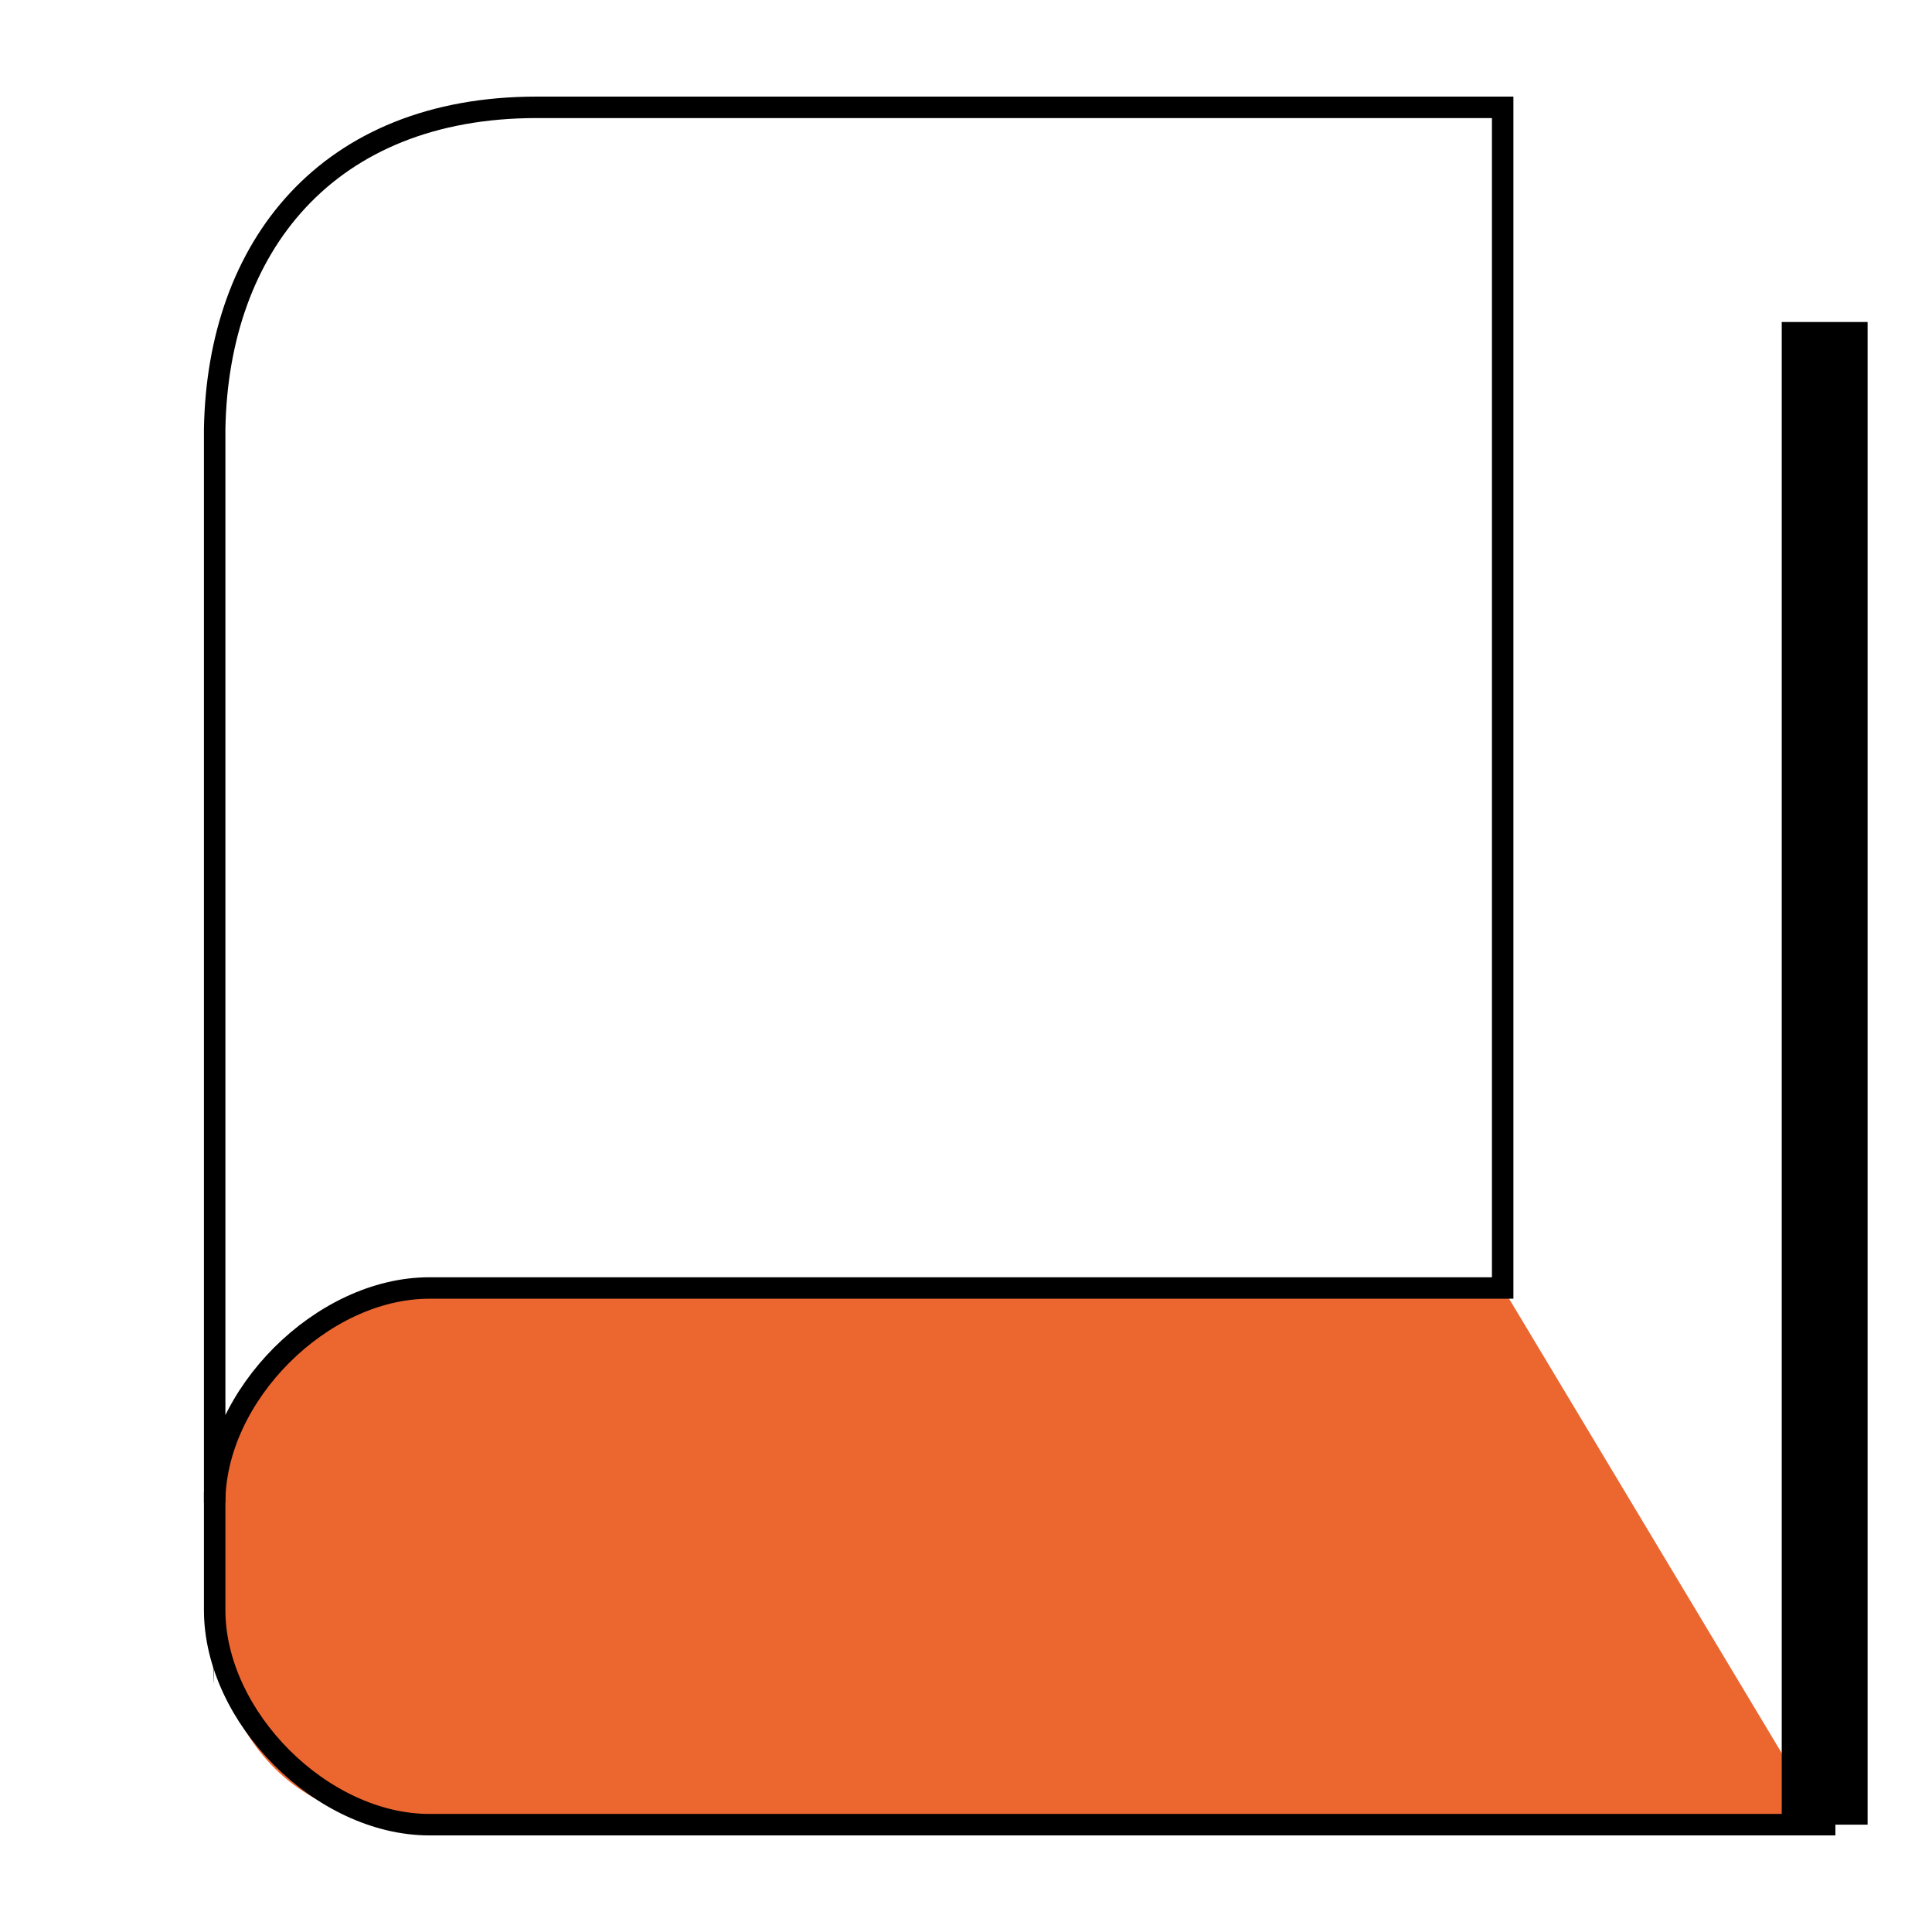
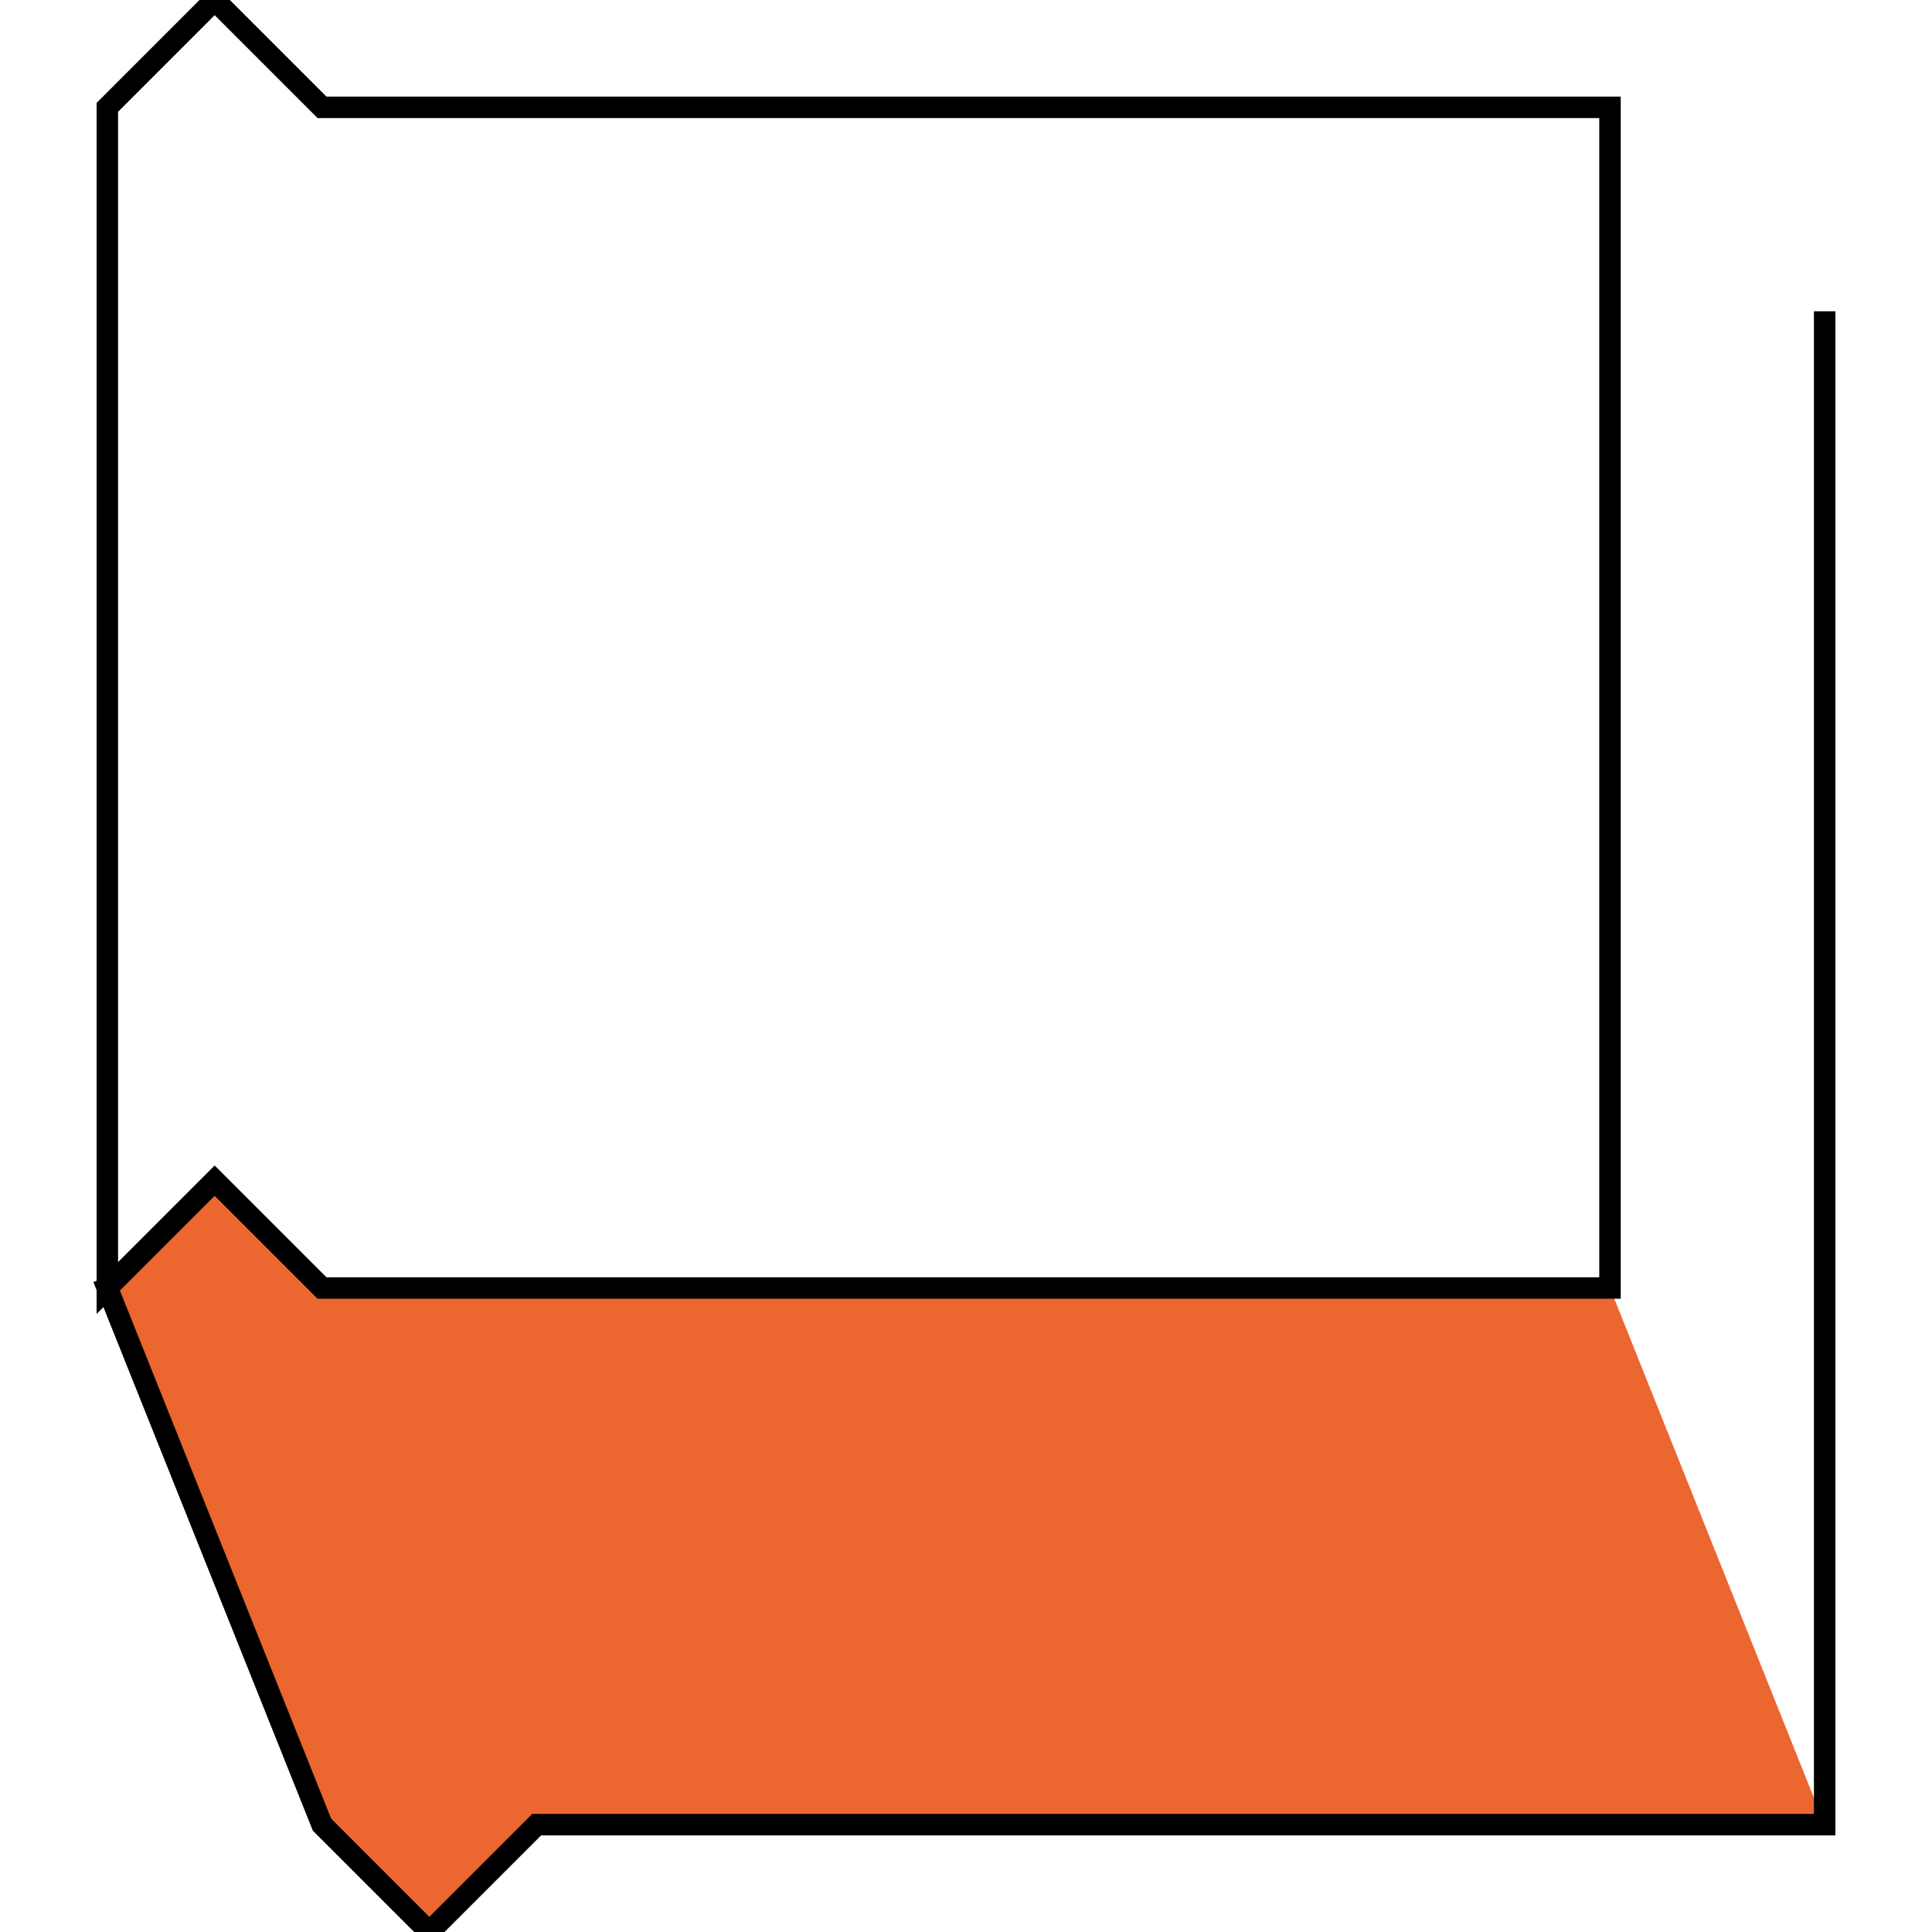
<svg xmlns="http://www.w3.org/2000/svg" viewBox="0 0 90 90" version="1.1" id="svg7">
  <defs id="defs11" />
  <style id="style2">
    #cartouche {
      fill: #ec6630;
    }

    #cover,
    #pages,
    #back {
      stroke: #000;
      stroke-width: 1;
      stroke-linecap: square;
      fill: none;
    }
    #back {
      stroke-width: 4;
      stroke-linecap:butt;
    }
  </style>
-   <path id="cartouche" d="M 20,60 H 70 L 85,85 H 20 C 10,85 9.892,75.404 9.892,75.404 9.892,75.404 10,85 10,70 10,65 15,60 20,60 Z" />
-   <path id="cover" d="M20 60h50V5H25c-9.769 0-14.858 6.505-15 15v50c0-5 5-10 10-10z" />
-   <path id="pages" d="M 85,85 H 20 C 15,85 10,80 10,75 v -5" />
-   <path d="M 85,15 V 85" id="back" style="stroke-linecap:butt" />
+   <path id="cartouche" d="M 15,60 H 75 L 85,85 H 25 L 20,90 15,85 5,60 10,55 Z" />
+   <path id="cover" d="m 10,55 5,5 H 75 V 5 H 15 L 10,0 5,5 v 55 z" />
+   <path id="pages" d="M 85,15 V 85 H 25 L 20,90 15,85 5,60" />
</svg>
